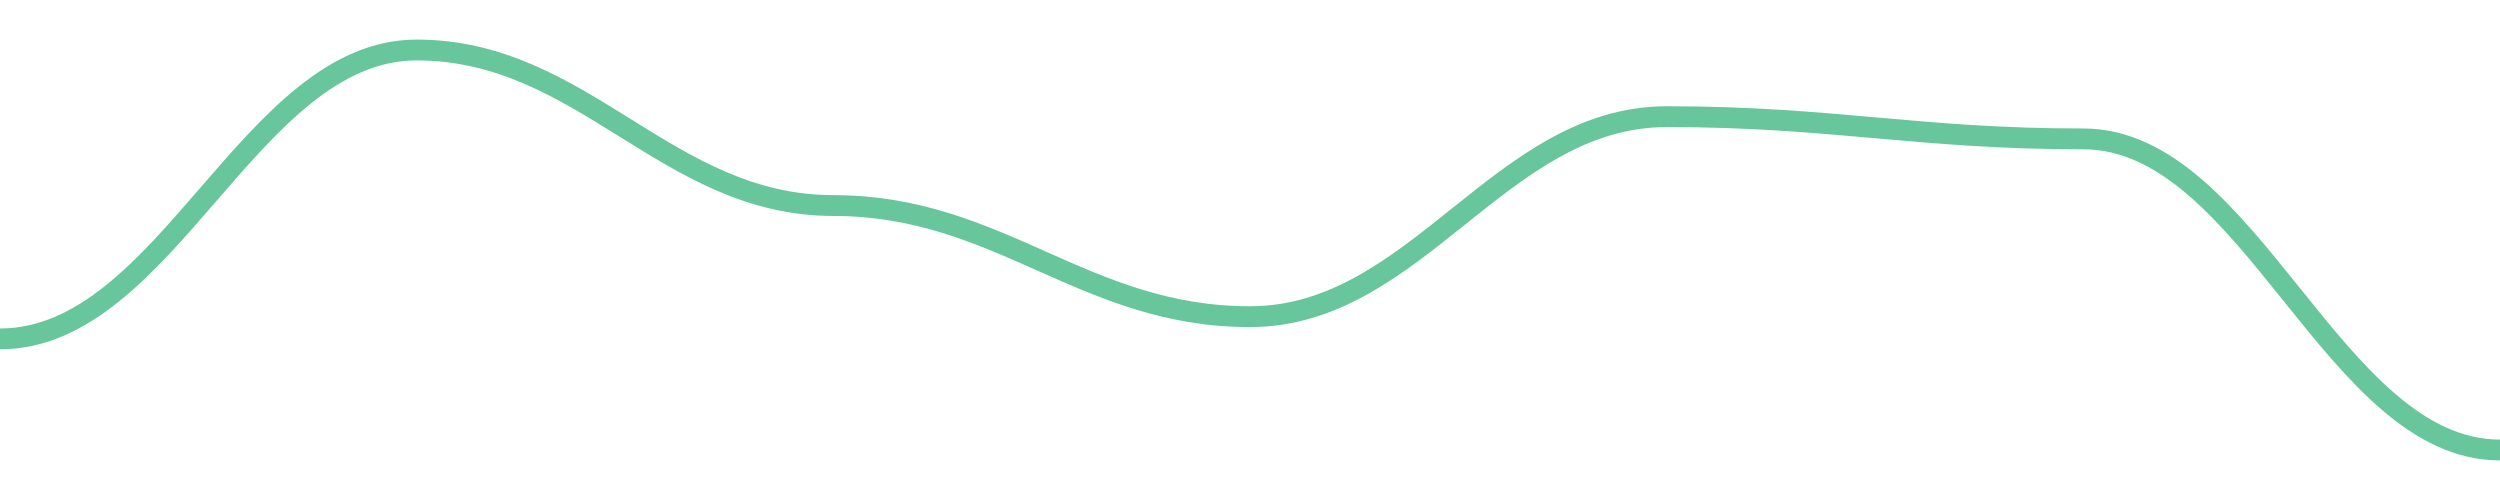
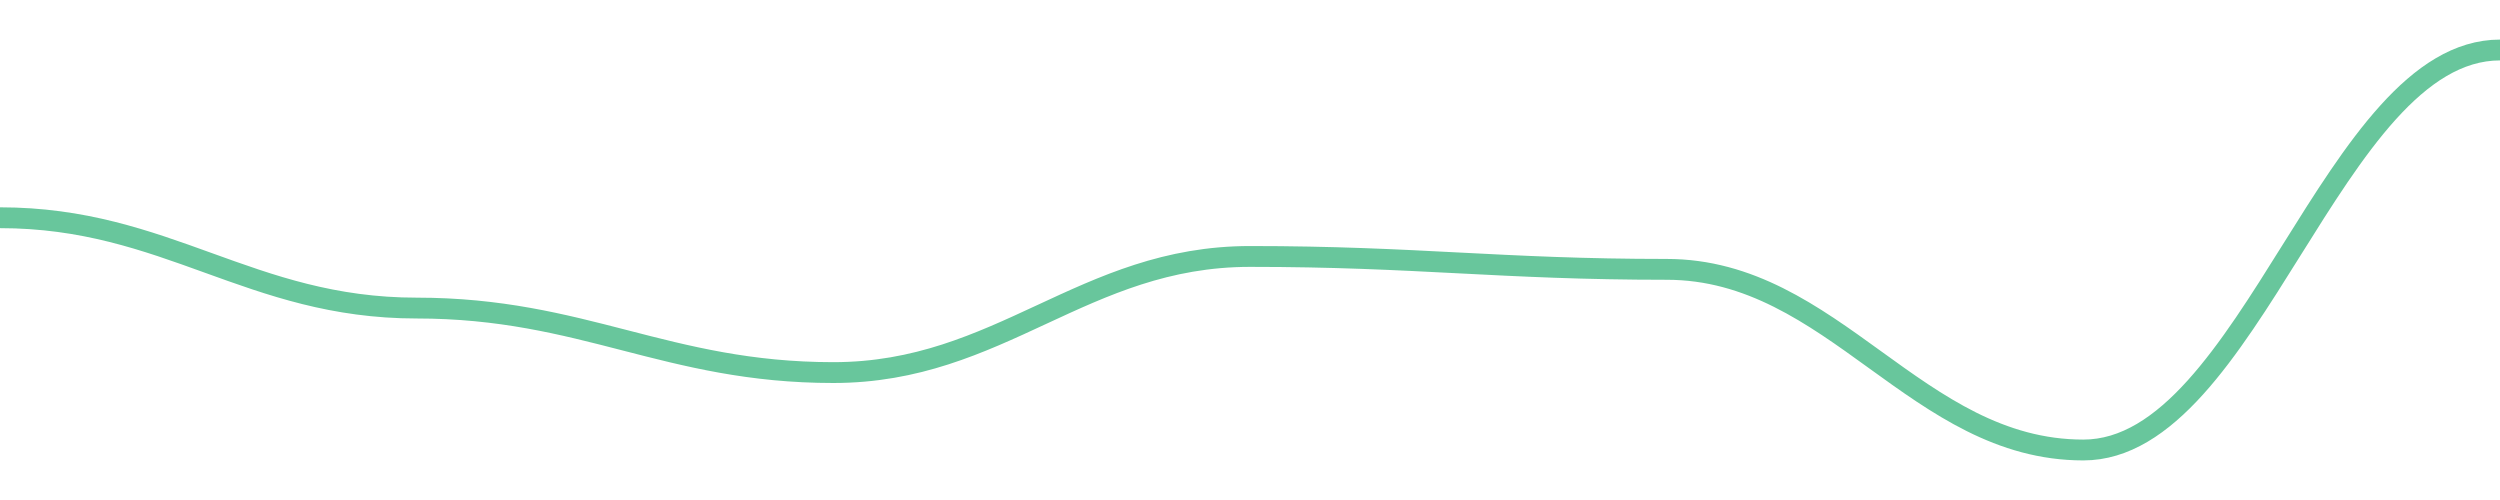
<svg width="180" height="36">
-   <path d="M 0.0,24.4 C 12.0,24.4 18.0,3.6 30.0,3.6 C 42.0,3.6 48.0,14.8 60.0,14.8 C 72.0,14.8 78.0,22.8 90.0,22.8 C 102.0,22.8 108.0,8.4 120.0,8.4 C 132.0,8.4 138.0,10 150.0,10 C 162.0,10 168.0,32.4 180.0,32.4 " fill="none" stroke="#42b883" stroke-width="1.5" opacity="0.8" />
+   <path d="M 0.0,15.677 C 12.0,15.677 18.0,22.181 30.0,22.181 C 42.0,22.181 48.0,26.826 60.0,26.826 C 72.0,26.826 78.0,18.465 90.0,18.465 C 102.0,18.465 108.0,19.394 120.0,19.394 C 132.0,19.394 138.0,32.4 150.0,32.4 C 162.0,32.4 168.0,3.6 180.0,3.6 " fill="none" stroke="#42b883" stroke-width="1.5" opacity="0.8" />
</svg>
